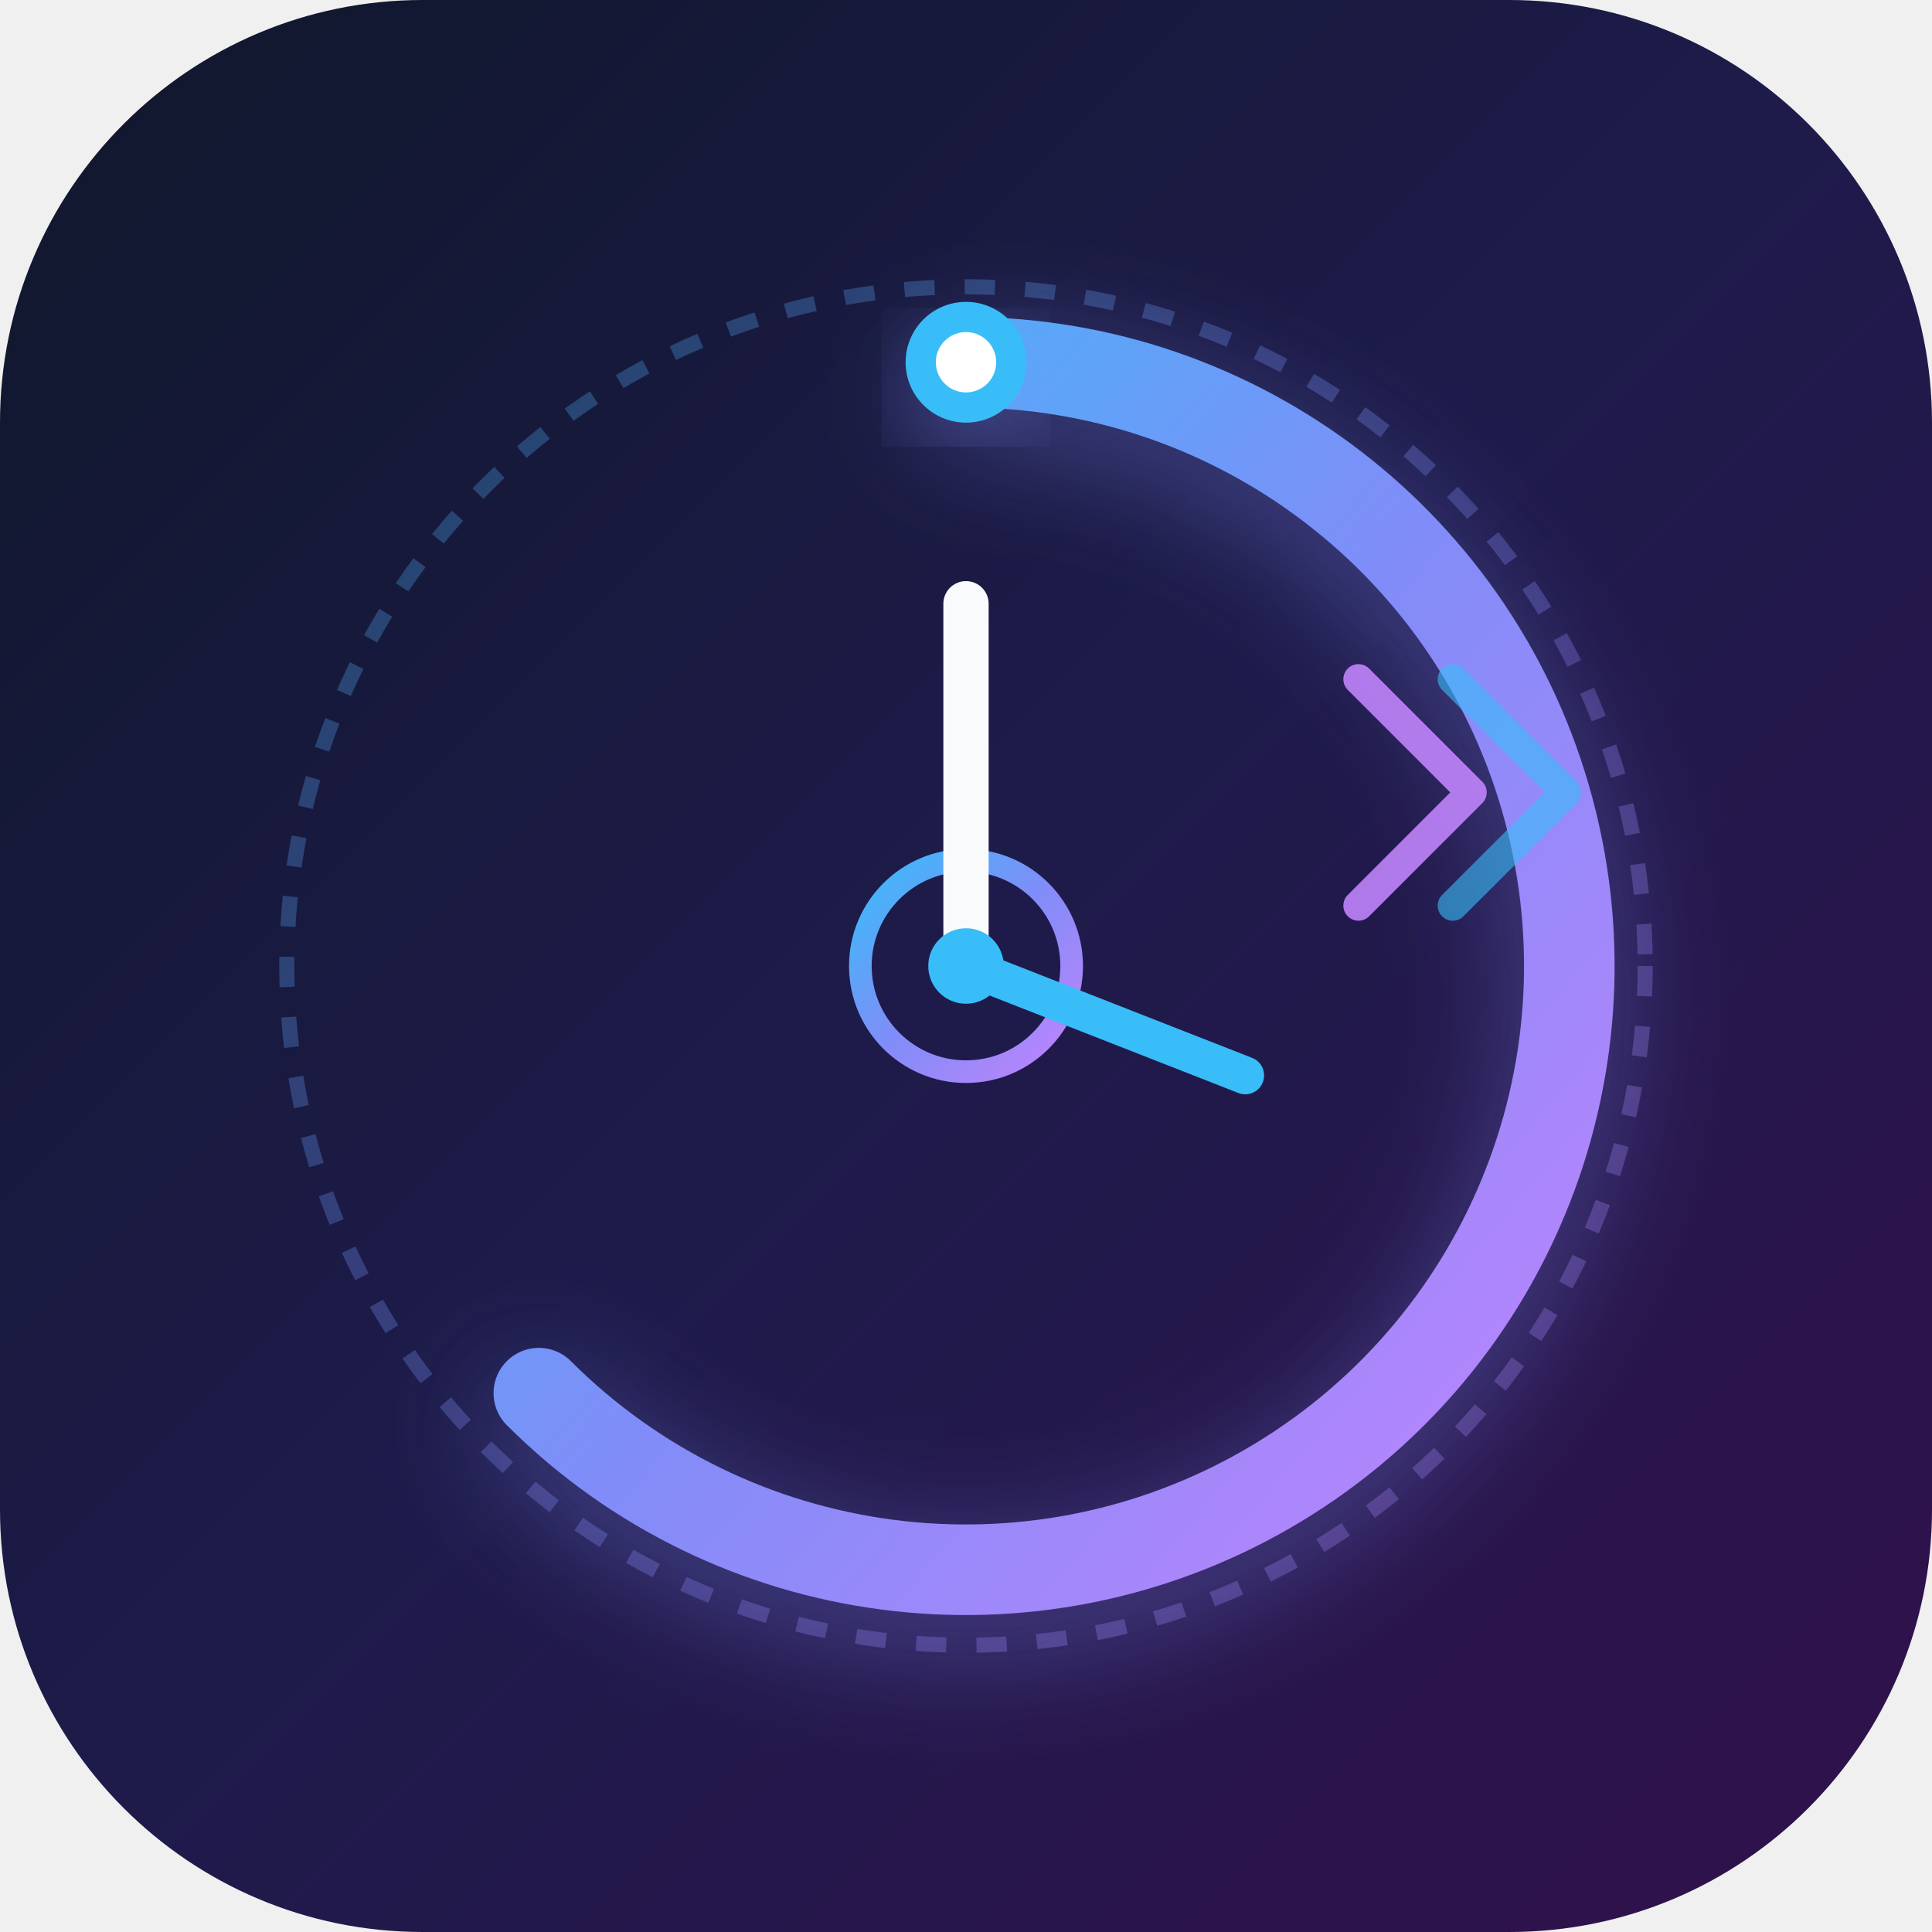
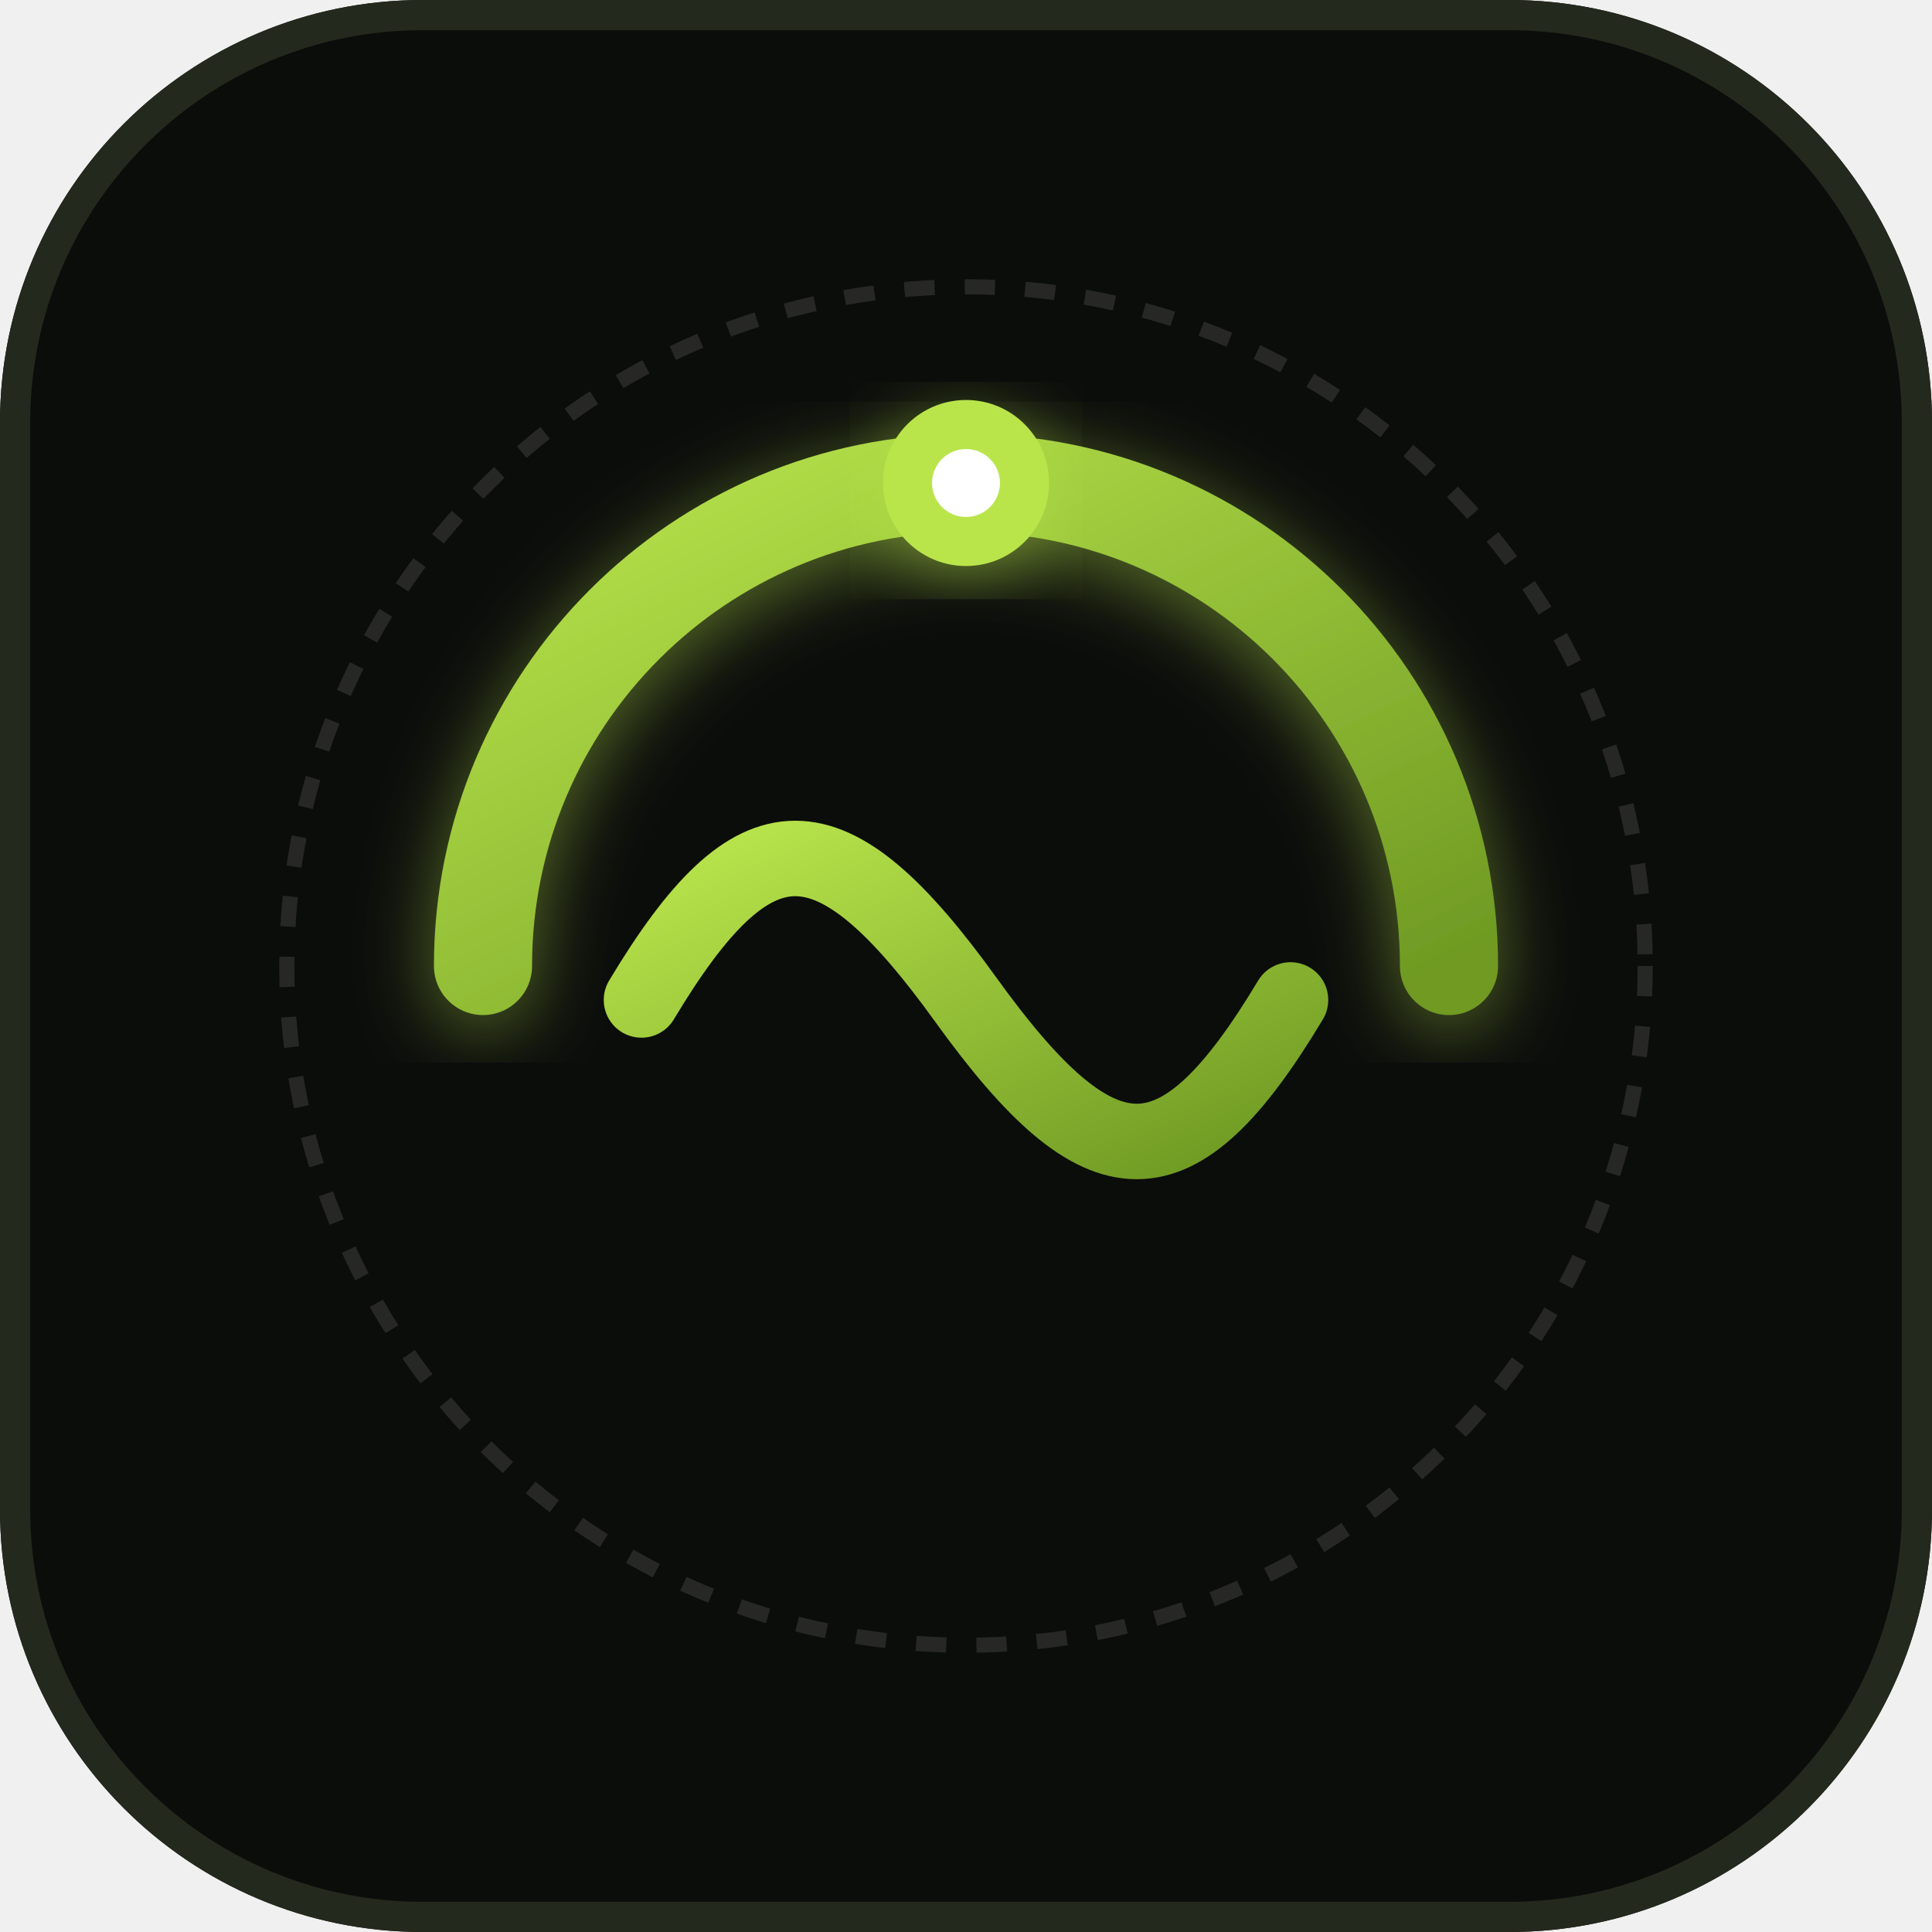
<svg xmlns="http://www.w3.org/2000/svg" viewBox="0 0 512 512" width="512" height="512">
  <defs>
-     <linearGradient id="bg" x1="0%" y1="0%" x2="100%" y2="100%">
-       <stop offset="0%" stop-color="#0f172a" />
-       <stop offset="50%" stop-color="#1e1b4b" />
-       <stop offset="100%" stop-color="#31104b" />
+     <linearGradient id="zenLogoGrad" x1="0%" y1="0%" x2="100%" y2="100%">
+       <stop offset="0%" stop-color="#B9E54C" />
+       <stop offset="100%" stop-color="#6F9A23" />
    </linearGradient>
-     <linearGradient id="accent" x1="0%" y1="0%" x2="100%" y2="100%">
-       <stop offset="0%" stop-color="#38bdf8" />
-       <stop offset="50%" stop-color="#818cf8" />
-       <stop offset="100%" stop-color="#c084fc" />
-     </linearGradient>
-     <linearGradient id="glow" x1="0%" y1="0%" x2="100%" y2="100%">
-       <stop offset="0%" stop-color="#22d3ee" stop-opacity="0.8" />
-       <stop offset="100%" stop-color="#a855f7" stop-opacity="0.8" />
-     </linearGradient>
-     <filter id="shadow" x="-20%" y="-20%" width="140%" height="140%">
-       <feDropShadow dx="0" dy="8" stdDeviation="16" flood-color="#818cf8" flood-opacity="0.4" />
+     <filter id="zenGlow" x="-20%" y="-20%" width="140%" height="140%">
+       <feDropShadow dx="0" dy="4" stdDeviation="10" flood-color="#B9E54C" flood-opacity="0.45" />
    </filter>
  </defs>
-   <rect width="512" height="512" rx="112" fill="url(#bg)" />
-   <circle cx="256" cy="256" r="180" fill="none" stroke="url(#accent)" stroke-width="4" stroke-opacity="0.3" stroke-dasharray="8 8" />
-   <path d="M 256,96 A 160,160 0 1,1 142.8,369.2" fill="none" stroke="url(#accent)" stroke-width="24" stroke-linecap="round" filter="url(#shadow)" />
-   <circle cx="256" cy="96" r="16" fill="#38bdf8" filter="url(#shadow)" />
-   <circle cx="256" cy="96" r="8" fill="#ffffff" />
-   <circle cx="256" cy="256" r="28" fill="#1e1b4b" stroke="url(#accent)" stroke-width="6" />
-   <path d="M 256,256 L 256,160" stroke="#f8fafc" stroke-width="12" stroke-linecap="round" />
-   <path d="M 256,256 L 330,285" stroke="#38bdf8" stroke-width="10" stroke-linecap="round" />
-   <circle cx="256" cy="256" r="10" fill="#38bdf8" />
-   <path d="M 360,180 L 390,210 L 360,240" fill="none" stroke="#c084fc" stroke-width="8" stroke-linecap="round" stroke-linejoin="round" opacity="0.9" />
-   <path d="M 385,180 L 415,210 L 385,240" fill="none" stroke="#38bdf8" stroke-width="8" stroke-linecap="round" stroke-linejoin="round" opacity="0.6" />
+   <rect width="512" height="512" rx="112" fill="#0B0D0B" />
+   <rect x="4" y="4" width="504" height="504" rx="108" fill="none" stroke="#24291D" stroke-width="8" />
+   <circle cx="256" cy="256" r="180" fill="none" stroke="#F5F7EF" stroke-opacity="0.12" stroke-width="4" stroke-dasharray="8 8" />
+   <path d="M 128,256 A 128,128 0 0,1 384,256" fill="none" stroke="url(#zenLogoGrad)" stroke-width="26" stroke-linecap="round" filter="url(#zenGlow)" />
+   <path d="M 170,265 C 200,215 220,215 256,265 C 292,315 312,315 342,265" fill="none" stroke="url(#zenLogoGrad)" stroke-width="20" stroke-linecap="round" stroke-linejoin="round" />
+   <circle cx="256" cy="128" r="22" fill="#B9E54C" filter="url(#zenGlow)" />
+   <circle cx="256" cy="128" r="9" fill="#FFFFFF" />
</svg>
